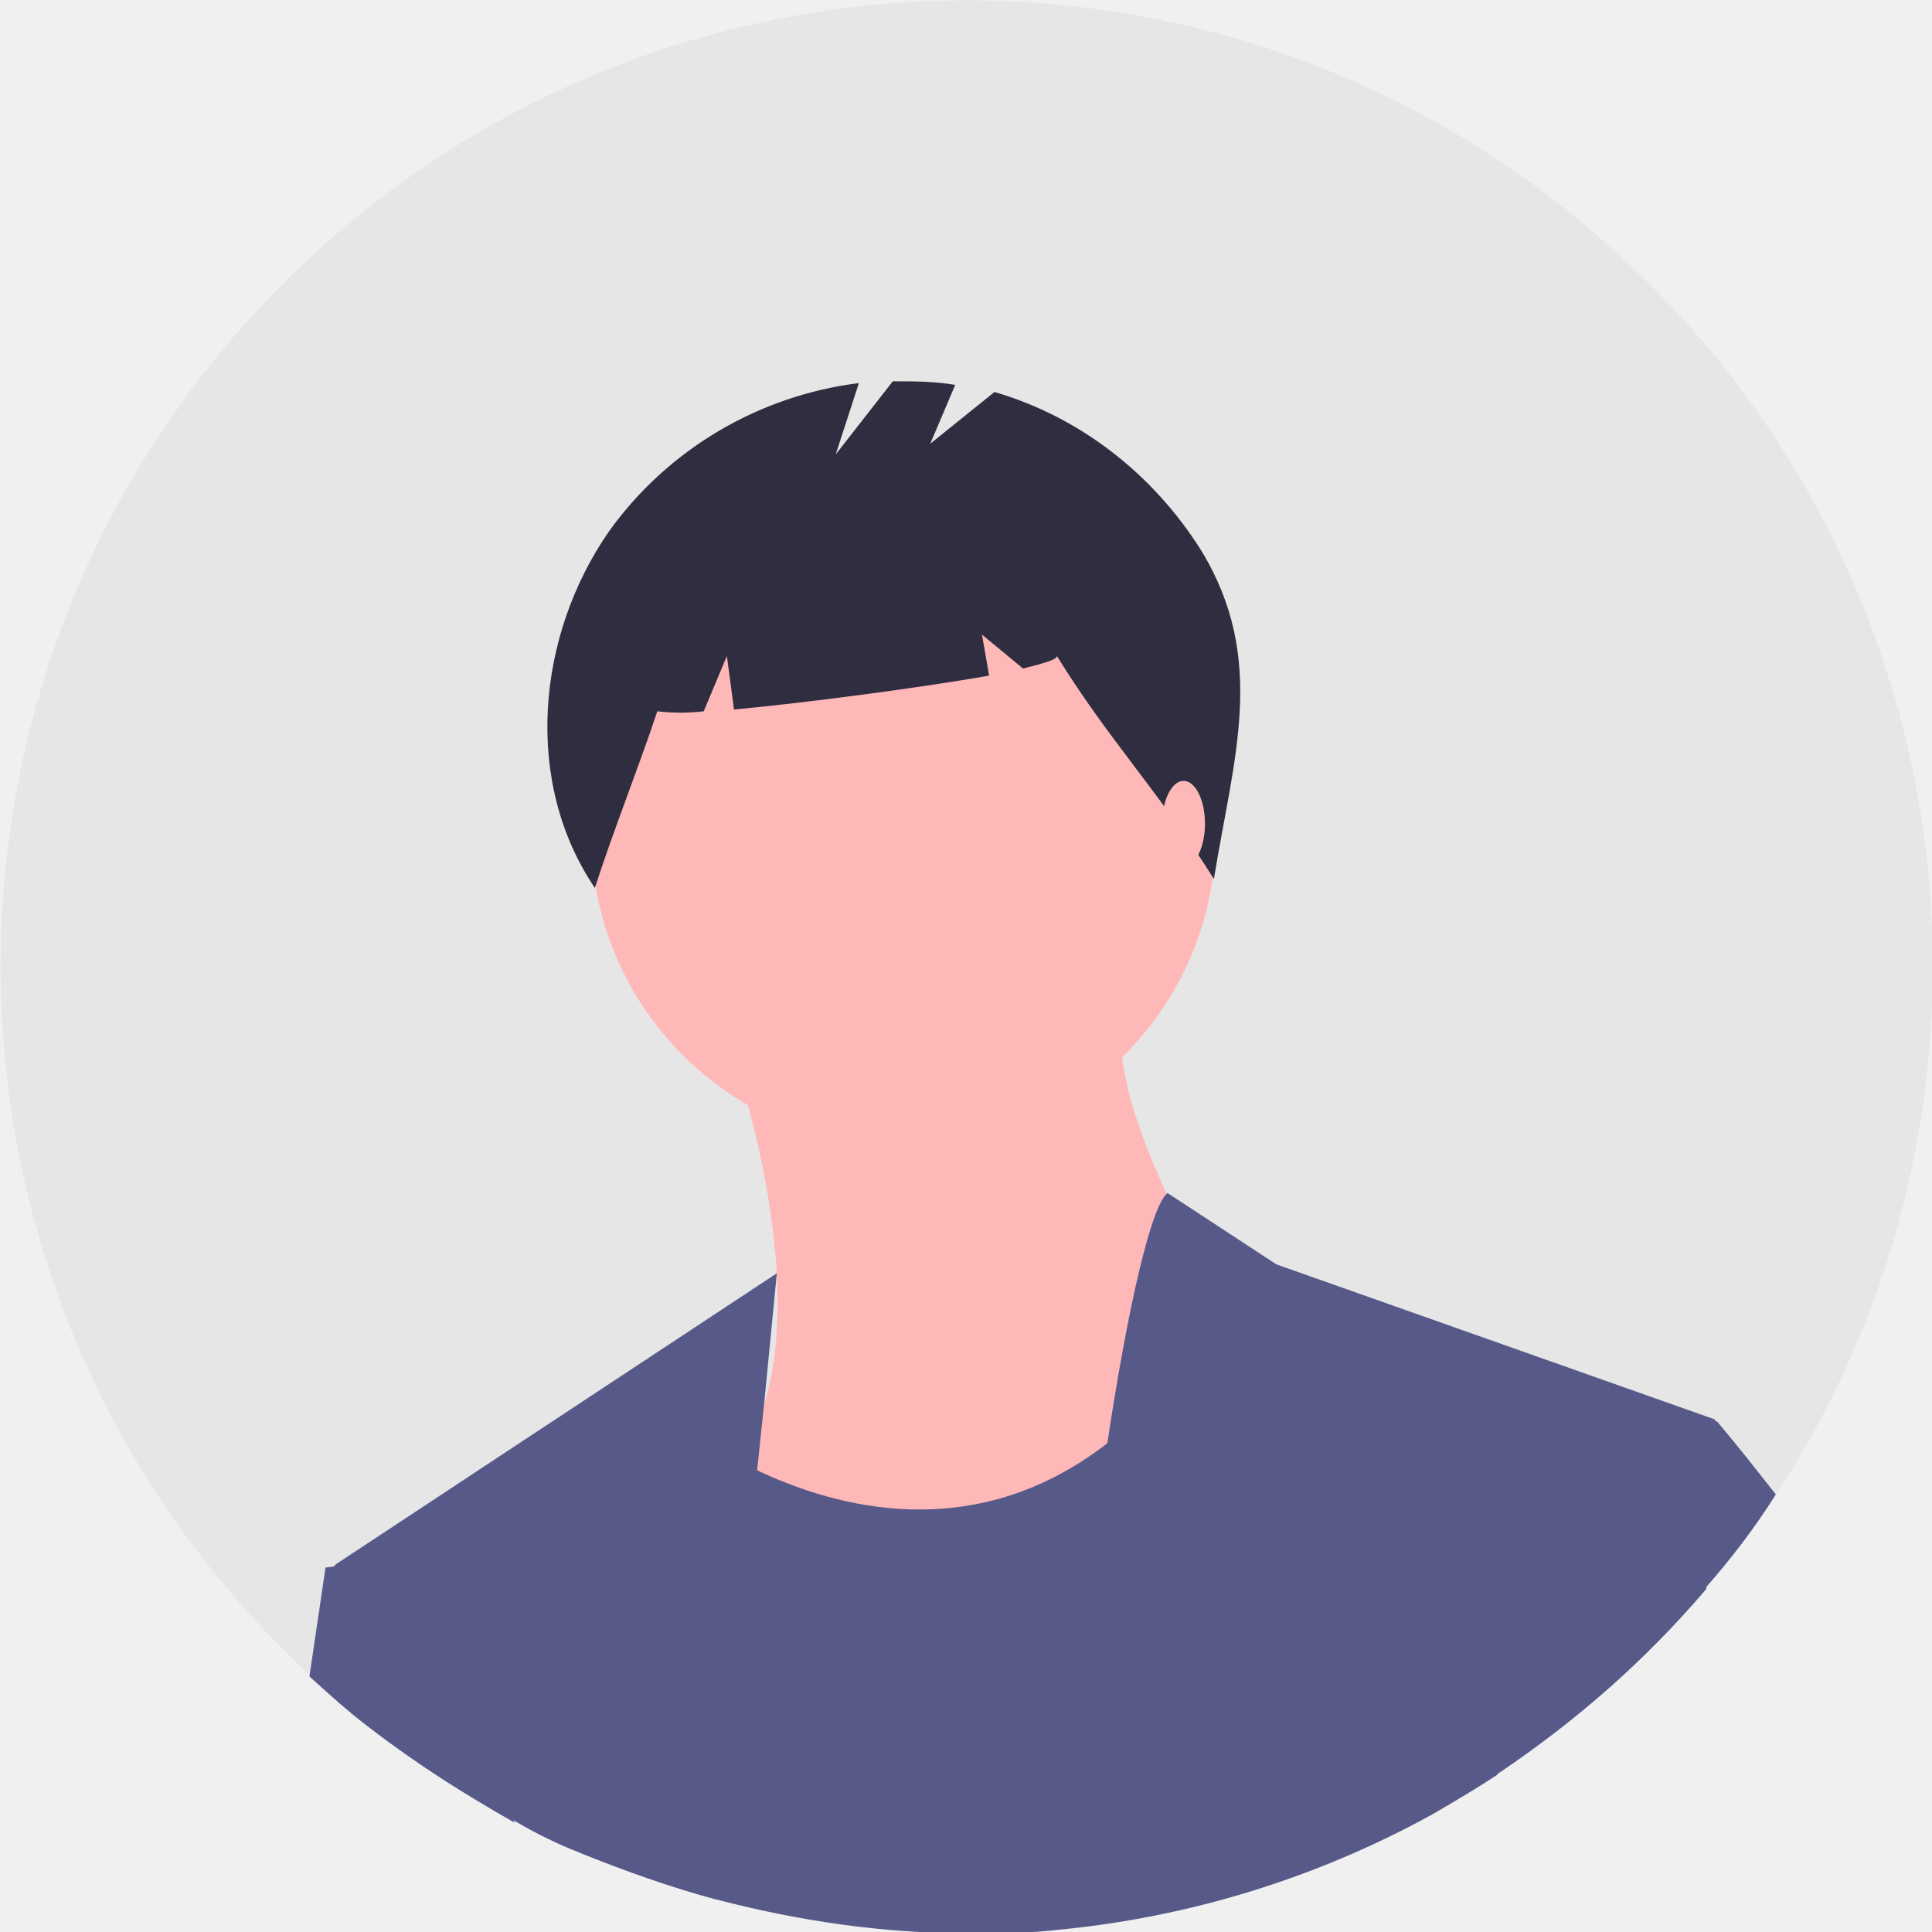
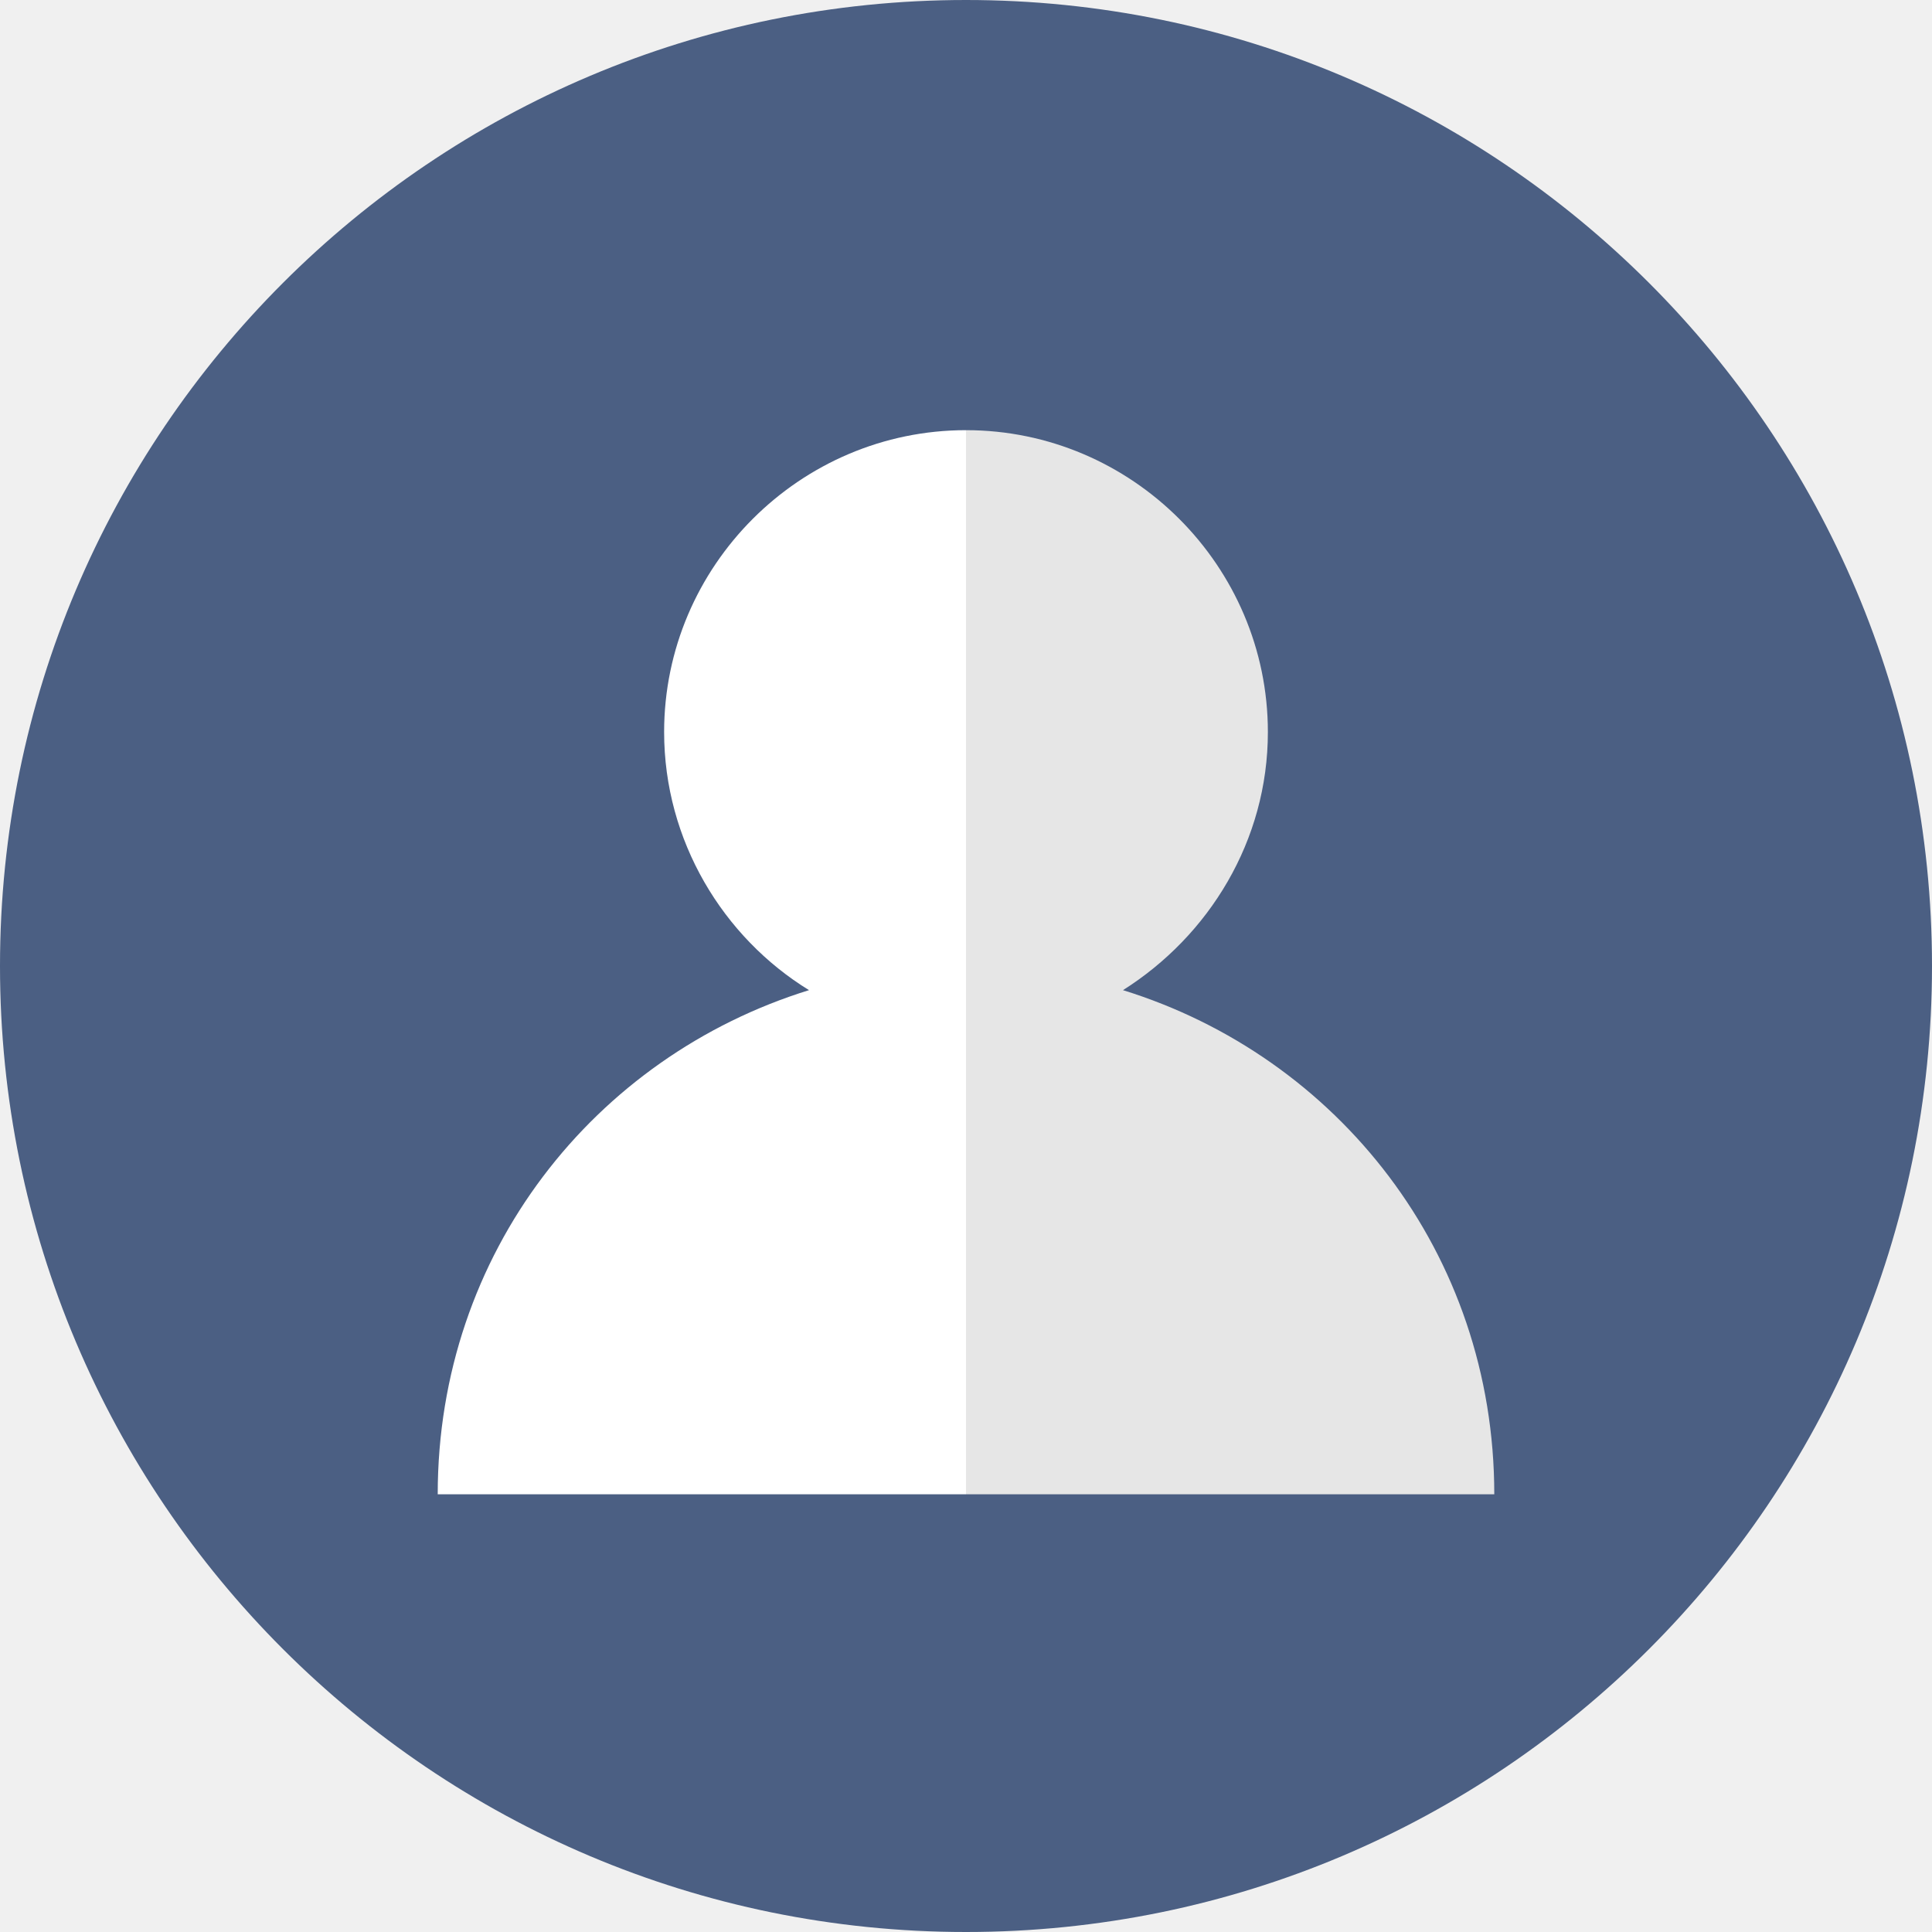
- <svg xmlns="http://www.w3.org/2000/svg" version="1.1" id="Layer_1" x="0px" y="0px" viewBox="0 0 108.3 108.3" style="enable-background:new 0 0 108.3 108.3;" xml:space="preserve">
-   <style type="text/css">
- 	.st0{fill:#E6E6E6;}
- 	.st1{fill:#FFB8B8;}
- 	.st2{fill:#575A89;}
- 	.st3{fill:#2F2E41;}
- </style>
-   <g id="Group_45" transform="translate(-191 -152.079)">
-     <g id="Group_30" transform="translate(282.246 224.353)">
-       <path id="Path_944" class="st0" d="M17.1-18.1c0,10.5-3,20.8-8.8,29.6c-1.2,1.9-2.5,3.6-4,5.3c-3.4,4-7.3,7.4-11.6,10.3    c-1.2,0.8-2.4,1.5-3.6,2.2c-6.5,3.6-13.7,5.8-21,6.5c-1.7,0.2-3.4,0.2-5.1,0.2c-4.7,0-9.4-0.6-14-1.8c-2.6-0.7-5.1-1.6-7.6-2.6    c-1.3-0.5-2.5-1.1-3.7-1.8c-2.9-1.5-5.6-3.3-8.2-5.3c-1.2-0.9-2.3-1.9-3.4-2.9C-95.8,1.3-97.1-33-76.8-54.9s54.6-23.3,76.5-2.9    C10.8-47.6,17.1-33.2,17.1-18.1L17.1-18.1z" />
-       <path id="Path_945" class="st1" d="M-50.2-13.2c0,0,4.9,13.7,1.1,21.4s6,16.4,6,16.4s25.8-13.1,22.5-19.7s-8.8-15.3-7.7-20.8    L-50.2-13.2z" />
-       <ellipse id="Ellipse_185" class="st1" cx="-40.6" cy="-25.5" rx="17.5" ry="17.5" />
-       <path id="Path_946" class="st2" d="M-51.1,34.2c-2.6-0.7-5.1-1.6-7.6-2.6l0.5-13.3l4.9-11c1.1,0.9,2.3,1.6,3.5,2.3    c0.3,0.2,0.6,0.3,0.9,0.5c4.6,2.2,12.2,4.2,19.5-1.3c2.7-2.1,5-4.7,6.7-7.6L-8.8,9l0.7,8.4l0.8,9.8c-1.2,0.8-2.4,1.5-3.6,2.2    c-6.5,3.6-13.7,5.8-21,6.5c-1.7,0.2-3.4,0.2-5.1,0.2C-41.8,36.1-46.5,35.4-51.1,34.2z" />
-       <path id="Path_947" class="st2" d="M-47.7-0.9L-47.7-0.9l-0.7,7.2l-0.4,3.8l-0.5,5.6l-1.8,18.5c-2.6-0.7-5.1-1.6-7.6-2.6    c-1.3-0.5-2.5-1.1-3.7-1.8c-2.9-1.5-5.6-3.3-8.2-5.3l-1.9-9l0.1-0.1L-47.7-0.9z" />
-       <path id="Path_948" class="st2" d="M-10.9,29.3c-6.5,3.6-13.7,5.8-21,6.5c0.4-6.7,1-13.1,1.6-18.8c0.3-2.9,0.7-5.7,1.1-8.2    c1.2-8,2.5-13.5,3.4-14.2l6.1,4L4.9,7.3l-0.5,9.5c-3.4,4-7.3,7.4-11.6,10.3C-8.5,27.9-9.7,28.7-10.9,29.3z" />
-       <path id="Path_949" class="st2" d="M-70.5,24.6c-1.2-0.9-2.3-1.9-3.4-2.9l0.9-6.1l0.7-0.1l3.1-0.4l6.8,14.8    C-65.2,28.3-67.9,26.6-70.5,24.6L-70.5,24.6z" />
-       <path id="Path_950" class="st2" d="M8.3,11.5c-1.2,1.9-2.5,3.6-4,5.3c-3.4,4-7.3,7.4-11.6,10.3c-1.2,0.8-2.4,1.5-3.6,2.2l-0.6-2.8    l3.5-9.1l4.2-11.1l8.8,1.1C6.1,8.7,7.2,10.1,8.3,11.5z" />
-       <path id="Path_951" class="st3" d="M-23.9-41.4c-2.7-4.3-6.8-7.5-11.6-8.9l-3.6,2.9l1.4-3.3c-1.2-0.2-2.3-0.2-3.5-0.2l-3.2,4.1    l1.3-4c-5.6,0.7-10.7,3.7-14,8.3c-4.1,5.9-4.8,14.1-0.8,20c1.1-3.4,2.4-6.6,3.5-9.9c0.9,0.1,1.7,0.1,2.6,0l1.3-3.1l0.4,3    c4.2-0.4,10.3-1.2,14.3-1.9l-0.4-2.3l2.3,1.9c1.2-0.3,1.9-0.5,1.9-0.7c2.9,4.7,5.8,7.7,8.8,12.5C-22.1-29.8-20.2-35.3-23.9-41.4z" />
-       <ellipse id="Ellipse_186" class="st1" cx="-24.9" cy="-26.1" rx="1.2" ry="2.4" />
-     </g>
+ <svg xmlns="http://www.w3.org/2000/svg" enable-background="new 0 0 128 128" id="Layer_1" version="1.1" viewBox="0 0 128 128" xml:space="preserve">
+   <circle cx="64" cy="64" fill="#4B5F83" id="circle" r="64" />
+   <g id="icon">
+     <path d="M64,99h35c0-16-10.4-29-24.6-33.4C80.1,62,84,55.7,84,48.5c0-11-9-20-20-20" fill="#E6E6E6" id="right" />
+     <path d="M64,28.5c-11,0-20,9-20,20c0,7.2,3.9,13.6,9.6,17.1C39.4,70,29,83,29,99h35" fill="#FFFFFF" id="left" />
  </g>
</svg>
